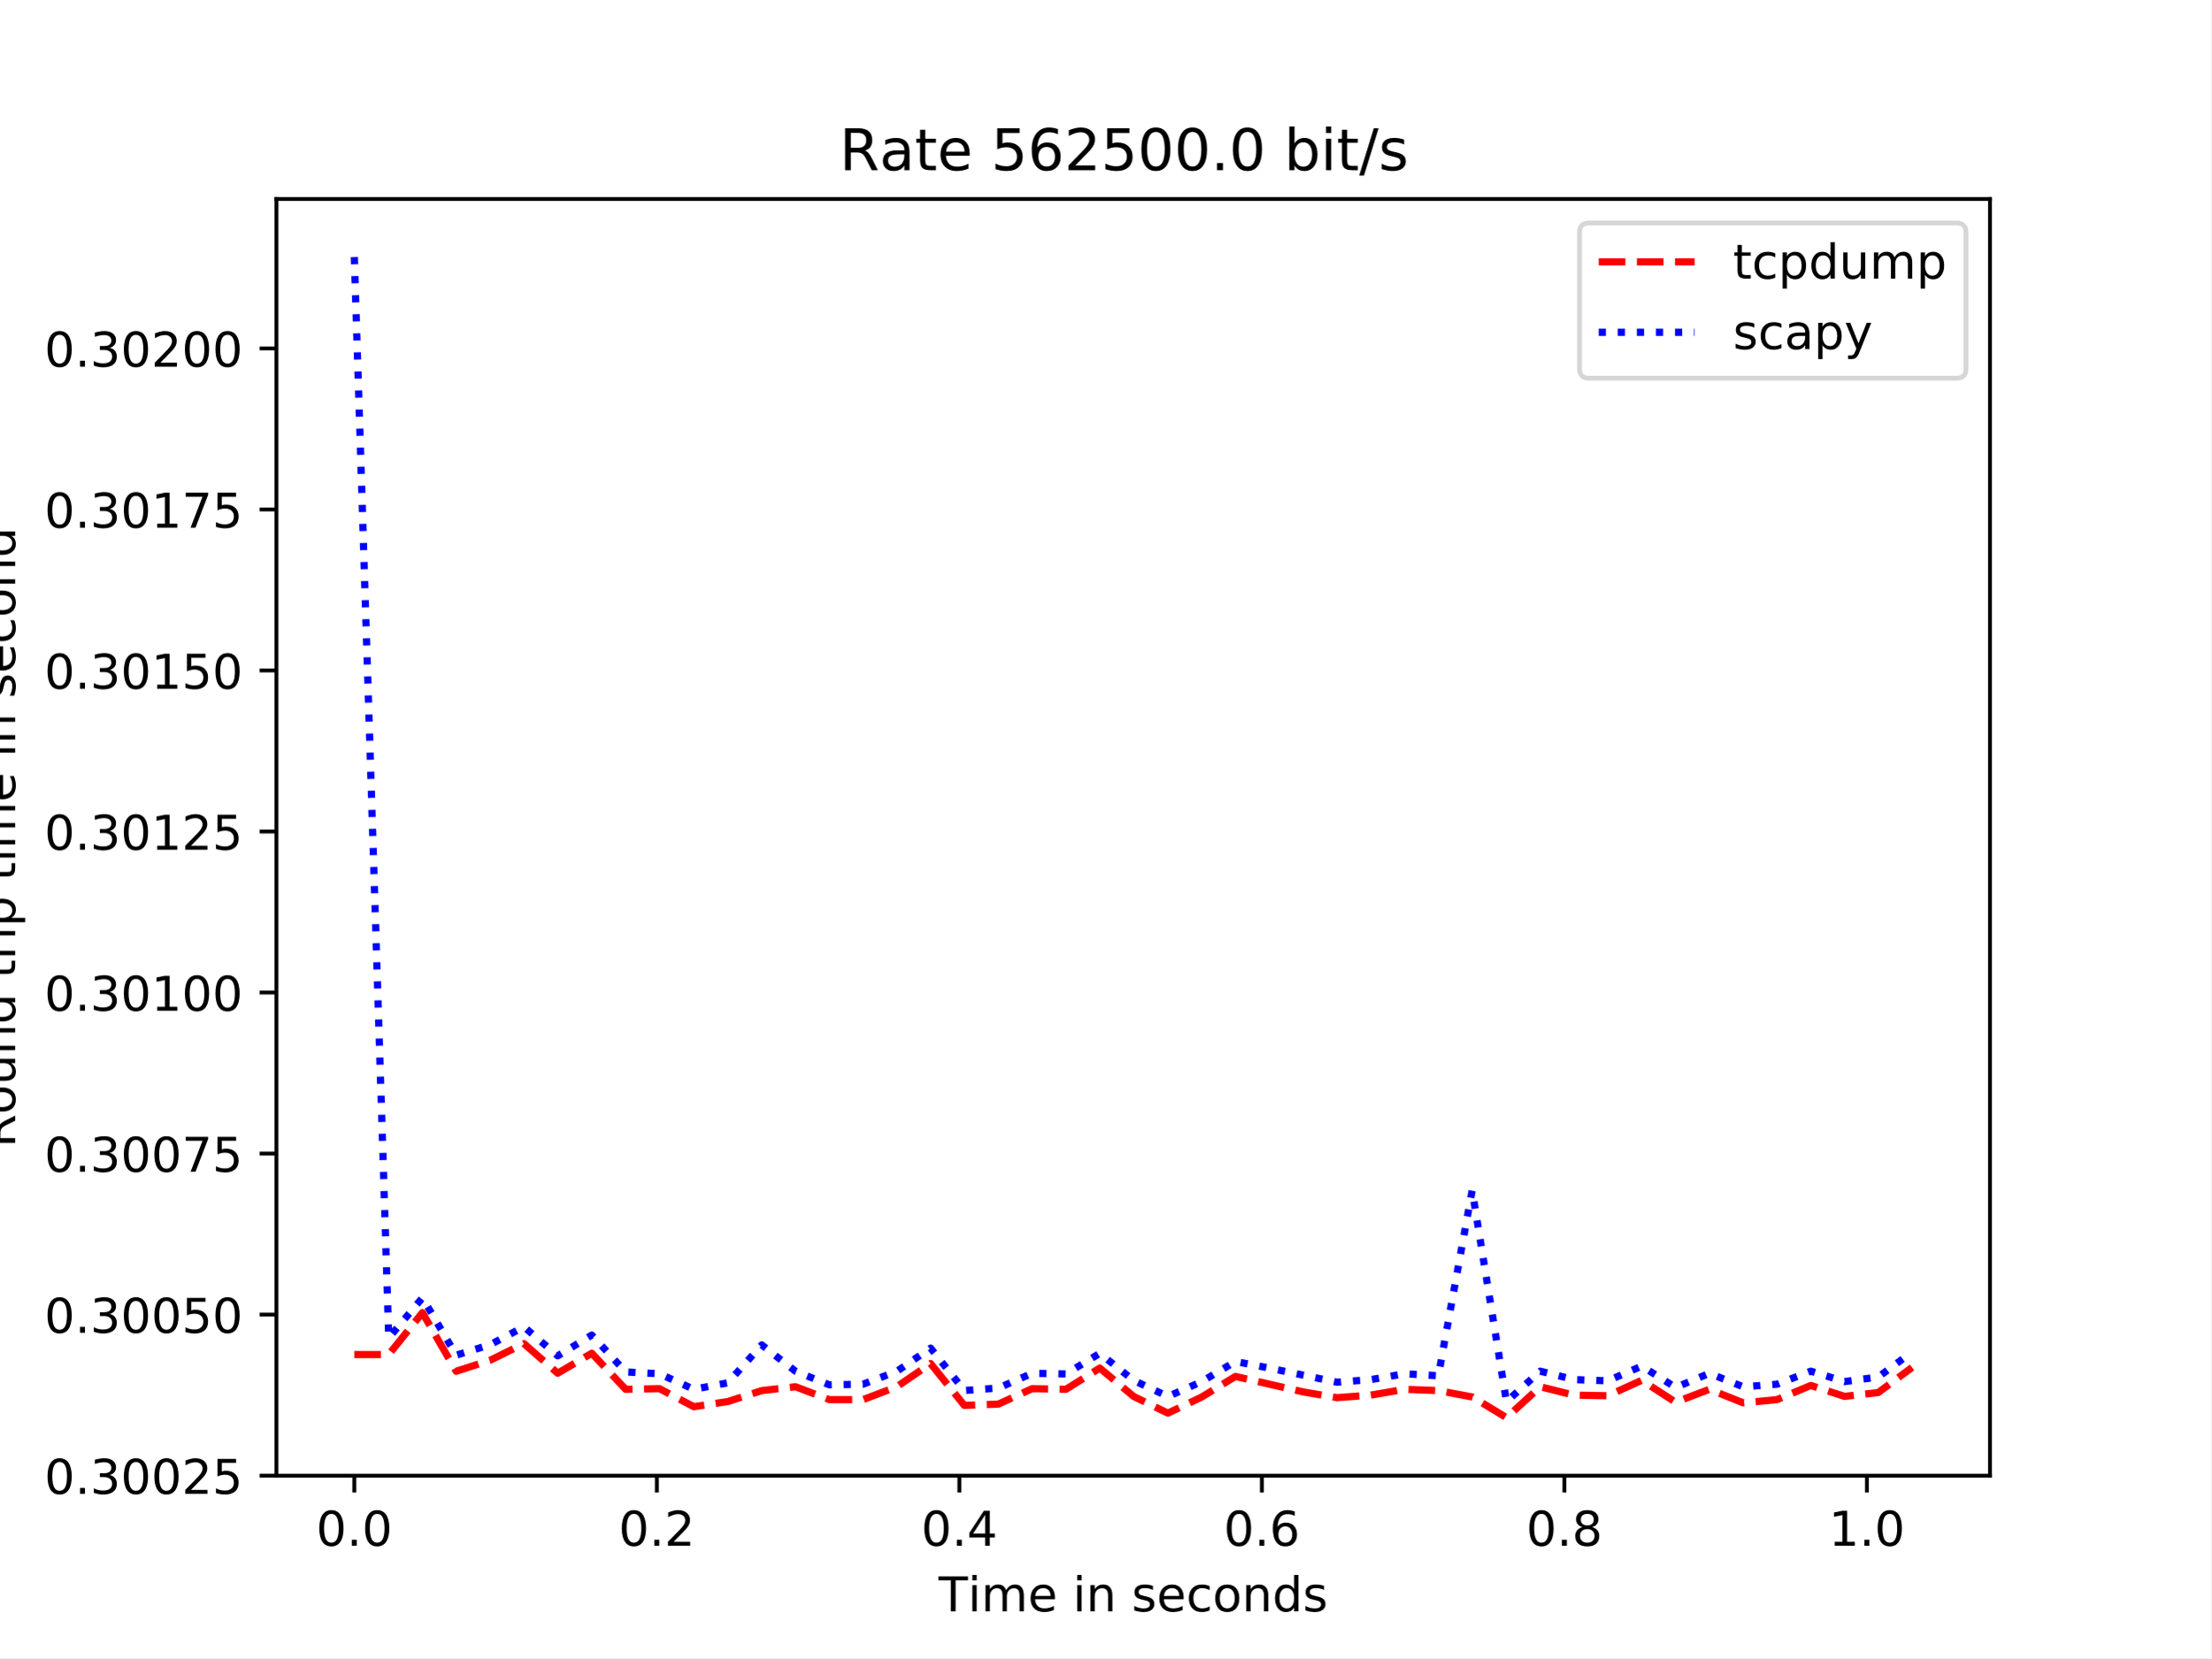
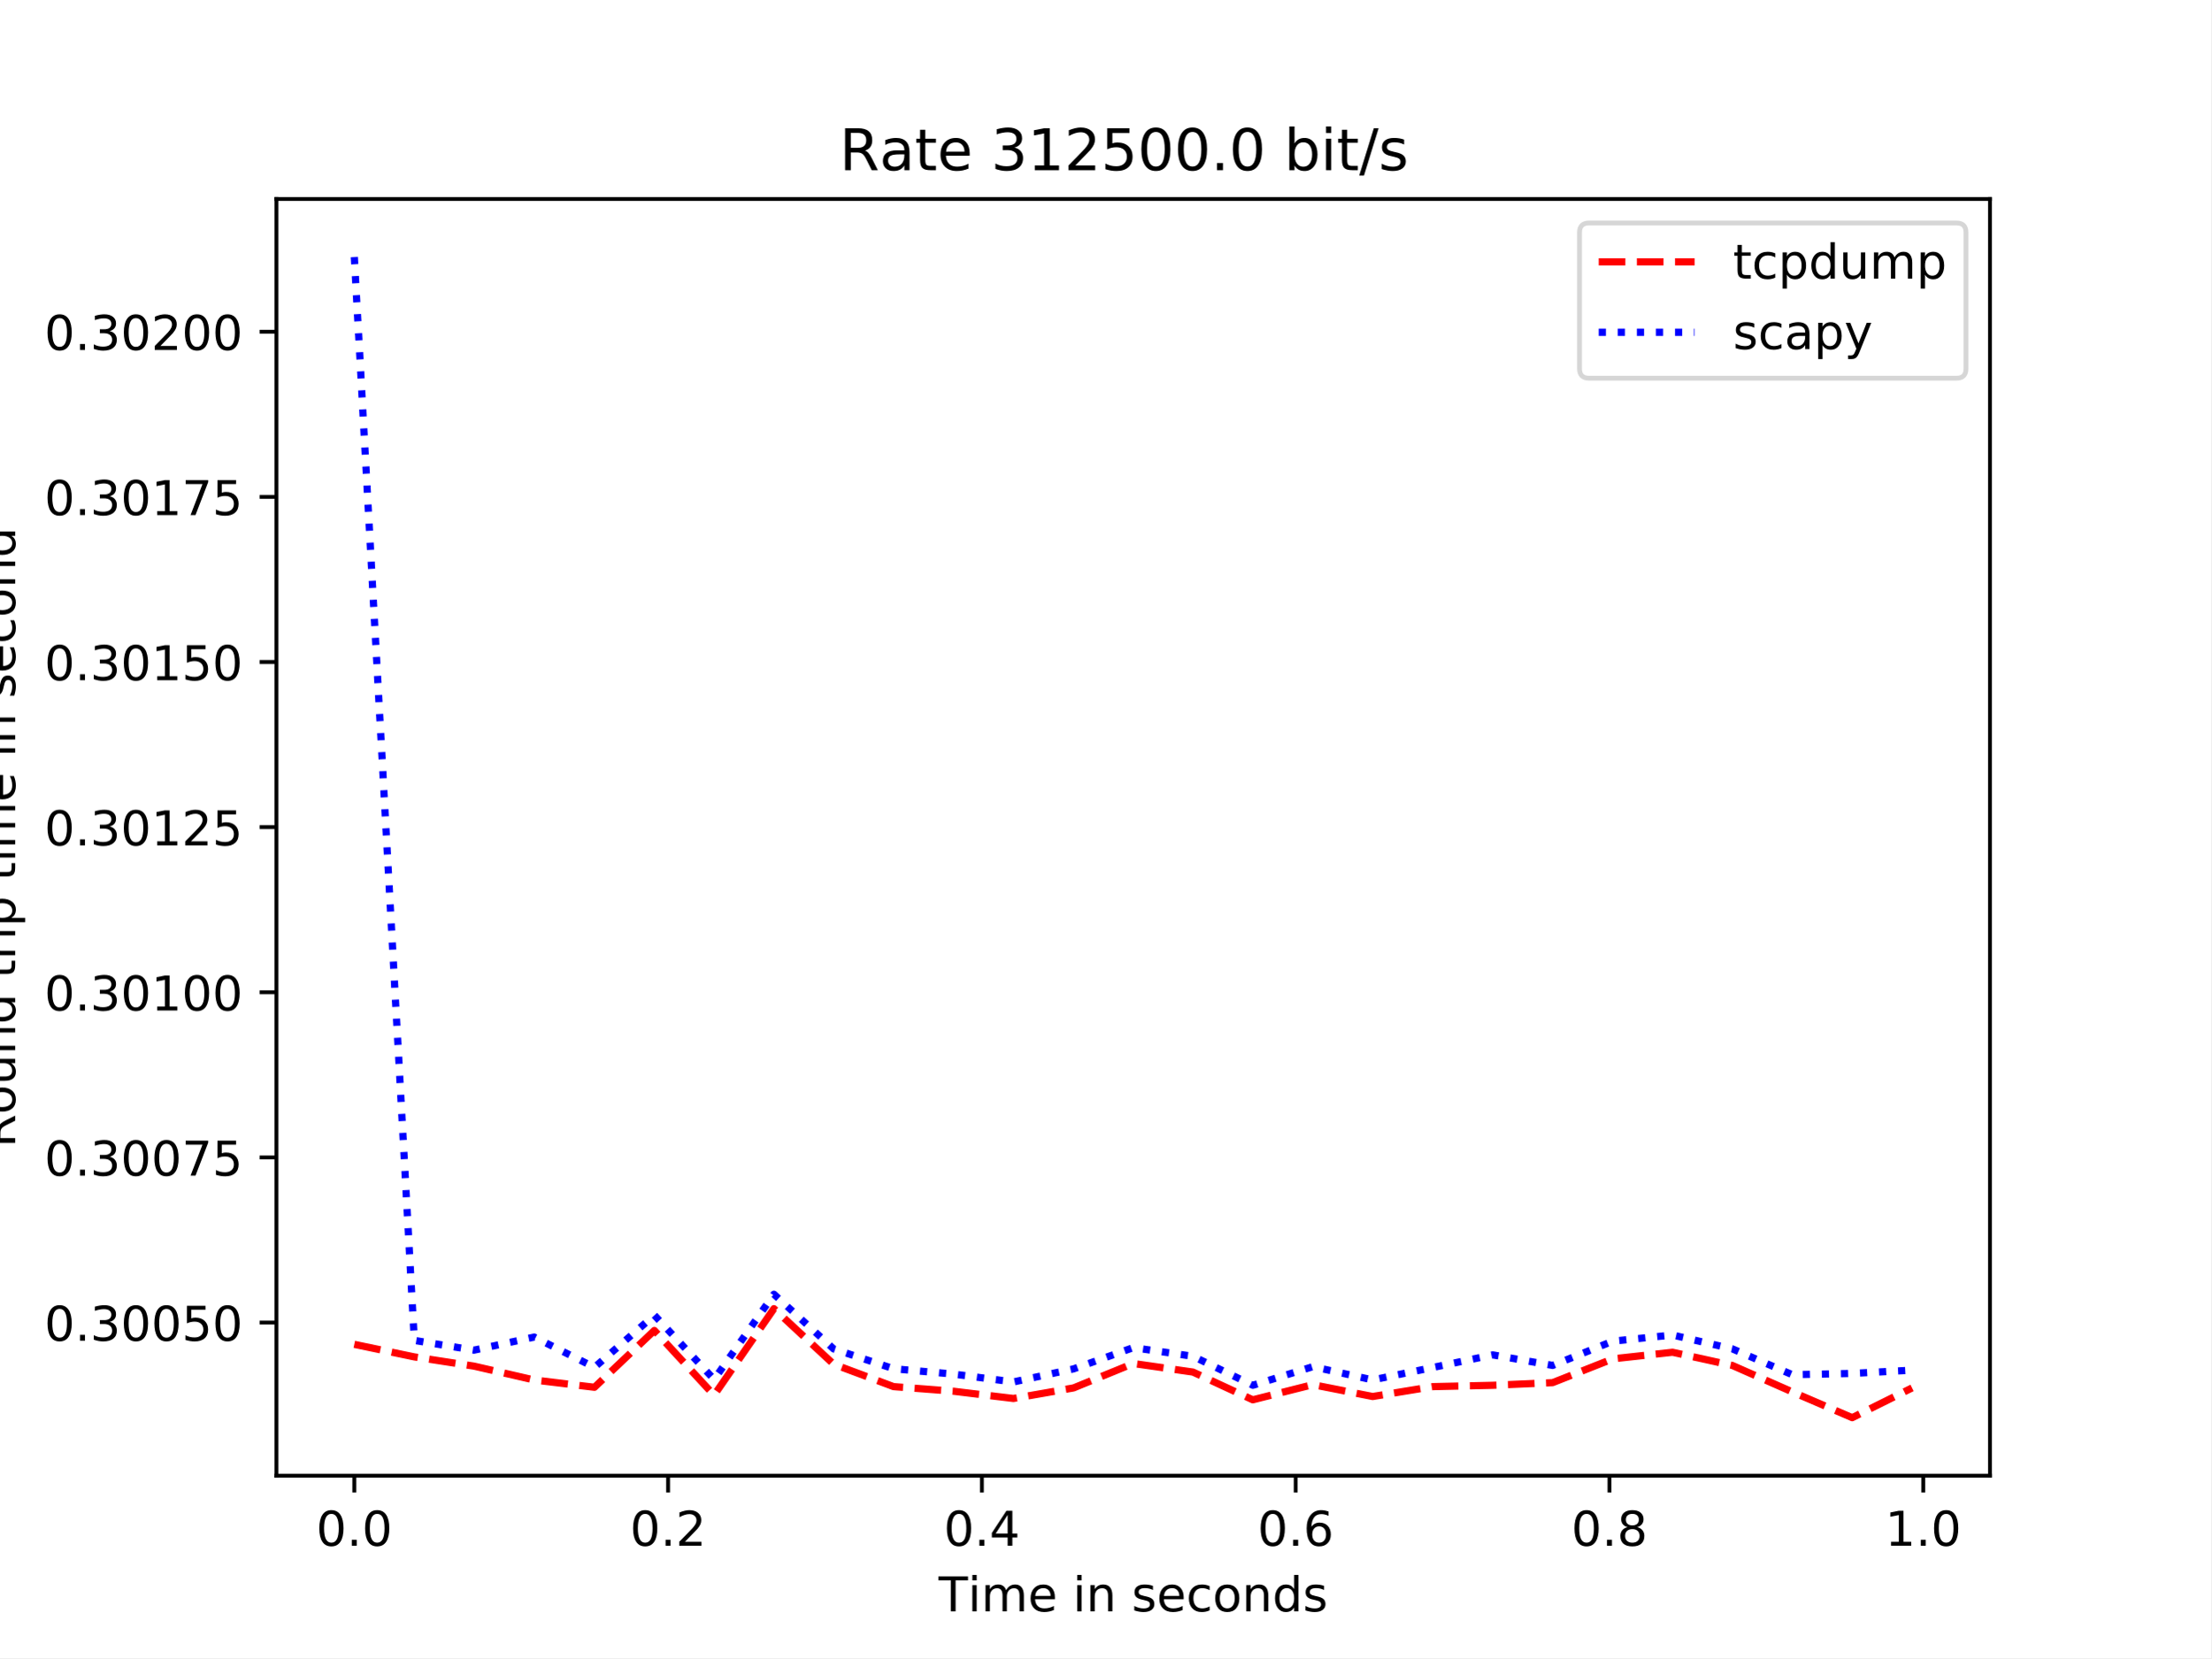
<svg xmlns="http://www.w3.org/2000/svg" xmlns:xlink="http://www.w3.org/1999/xlink" height="345.6pt" version="1.1" viewBox="0 0 460.8 345.6" width="460.8pt">
  <defs>
    <style type="text/css">
*{stroke-linecap:butt;stroke-linejoin:round;}
  </style>
  </defs>
  <g id="figure_1">
    <g id="patch_1">
      <path d="M 0 345.6  L 460.8 345.6  L 460.8 0  L 0 0  z " style="fill:#ffffff;" />
    </g>
    <g id="axes_1">
      <g id="patch_2">
        <path d="M 57.6 307.584  L 414.72 307.584  L 414.72 41.472  L 57.6 41.472  z " style="fill:#ffffff;" />
      </g>
      <g id="matplotlib.axis_1">
        <g id="xtick_1">
          <g id="line2d_1">
            <defs>
-               <path d="M 0 0  L 0 3.5  " id="mef5d3a1a6f" style="stroke:#000000;stroke-width:0.8;" />
-             </defs>
-             <g>
-               <use style="stroke:#000000;stroke-width:0.8;" x="73.833" xlink:href="#mef5d3a1a6f" y="307.584" />
+               <path d="M 0 0  L 0 3.5  " id="m36757183eb" style="stroke:#000000;stroke-width:0.8;" />
+             </defs>
+             <g>
+               <use style="stroke:#000000;stroke-width:0.8;" x="73.833" xlink:href="#m36757183eb" y="307.584" />
            </g>
          </g>
          <g id="text_1">
            <defs>
              <path d="M 31.781 66.406  Q 24.172 66.406 20.328 58.906  Q 16.5 51.422 16.5 36.375  Q 16.5 21.391 20.328 13.891  Q 24.172 6.391 31.781 6.391  Q 39.453 6.391 43.281 13.891  Q 47.125 21.391 47.125 36.375  Q 47.125 51.422 43.281 58.906  Q 39.453 66.406 31.781 66.406  z M 31.781 74.219  Q 44.047 74.219 50.516 64.516  Q 56.984 54.828 56.984 36.375  Q 56.984 17.969 50.516 8.266  Q 44.047 -1.422 31.781 -1.422  Q 19.531 -1.422 13.062 8.266  Q 6.594 17.969 6.594 36.375  Q 6.594 54.828 13.062 64.516  Q 19.531 74.219 31.781 74.219  z " id="DejaVuSans-30" />
              <path d="M 10.688 12.406  L 21 12.406  L 21 0  L 10.688 0  z " id="DejaVuSans-2e" />
            </defs>
            <g transform="translate(65.88116 322.1824)scale(0.1 -0.1)">
              <use xlink:href="#DejaVuSans-30" />
              <use x="63.623" xlink:href="#DejaVuSans-2e" />
              <use x="95.41" xlink:href="#DejaVuSans-30" />
            </g>
          </g>
        </g>
        <g id="xtick_2">
          <g id="line2d_2">
            <g>
-               <use style="stroke:#000000;stroke-width:0.8;" x="136.881" xlink:href="#mef5d3a1a6f" y="307.584" />
+               <use style="stroke:#000000;stroke-width:0.8;" x="139.23" xlink:href="#m36757183eb" y="307.584" />
            </g>
          </g>
          <g id="text_2">
            <defs>
              <path d="M 19.188 8.297  L 53.609 8.297  L 53.609 0  L 7.328 0  L 7.328 8.297  Q 12.938 14.109 22.625 23.891  Q 32.328 33.688 34.812 36.531  Q 39.547 41.844 41.422 45.531  Q 43.312 49.219 43.312 52.781  Q 43.312 58.594 39.234 62.25  Q 35.156 65.922 28.609 65.922  Q 23.969 65.922 18.812 64.312  Q 13.672 62.703 7.812 59.422  L 7.812 69.391  Q 13.766 71.781 18.938 73  Q 24.125 74.219 28.422 74.219  Q 39.75 74.219 46.484 68.547  Q 53.219 62.891 53.219 53.422  Q 53.219 48.922 51.531 44.891  Q 49.859 40.875 45.406 35.406  Q 44.188 33.984 37.641 27.219  Q 31.109 20.453 19.188 8.297  z " id="DejaVuSans-32" />
            </defs>
-             <g transform="translate(128.9293 322.1824)scale(0.1 -0.1)">
+             <g transform="translate(131.2783 322.1824)scale(0.1 -0.1)">
              <use xlink:href="#DejaVuSans-30" />
              <use x="63.623" xlink:href="#DejaVuSans-2e" />
              <use x="95.41" xlink:href="#DejaVuSans-32" />
            </g>
          </g>
        </g>
        <g id="xtick_3">
          <g id="line2d_3">
            <g>
-               <use style="stroke:#000000;stroke-width:0.8;" x="199.929" xlink:href="#mef5d3a1a6f" y="307.584" />
+               <use style="stroke:#000000;stroke-width:0.8;" x="204.627" xlink:href="#m36757183eb" y="307.584" />
            </g>
          </g>
          <g id="text_3">
            <defs>
              <path d="M 37.797 64.312  L 12.891 25.391  L 37.797 25.391  z M 35.203 72.906  L 47.609 72.906  L 47.609 25.391  L 58.016 25.391  L 58.016 17.188  L 47.609 17.188  L 47.609 0  L 37.797 0  L 37.797 17.188  L 4.891 17.188  L 4.891 26.703  z " id="DejaVuSans-34" />
            </defs>
-             <g transform="translate(191.9775 322.1824)scale(0.1 -0.1)">
+             <g transform="translate(196.6754 322.1824)scale(0.1 -0.1)">
              <use xlink:href="#DejaVuSans-30" />
              <use x="63.623" xlink:href="#DejaVuSans-2e" />
              <use x="95.41" xlink:href="#DejaVuSans-34" />
            </g>
          </g>
        </g>
        <g id="xtick_4">
          <g id="line2d_4">
            <g>
-               <use style="stroke:#000000;stroke-width:0.8;" x="262.977" xlink:href="#mef5d3a1a6f" y="307.584" />
+               <use style="stroke:#000000;stroke-width:0.8;" x="270.024" xlink:href="#m36757183eb" y="307.584" />
            </g>
          </g>
          <g id="text_4">
            <defs>
              <path d="M 33.016 40.375  Q 26.375 40.375 22.484 35.828  Q 18.609 31.297 18.609 23.391  Q 18.609 15.531 22.484 10.953  Q 26.375 6.391 33.016 6.391  Q 39.656 6.391 43.531 10.953  Q 47.406 15.531 47.406 23.391  Q 47.406 31.297 43.531 35.828  Q 39.656 40.375 33.016 40.375  z M 52.594 71.297  L 52.594 62.312  Q 48.875 64.062 45.094 64.984  Q 41.312 65.922 37.594 65.922  Q 27.828 65.922 22.672 59.328  Q 17.531 52.734 16.797 39.406  Q 19.672 43.656 24.016 45.922  Q 28.375 48.188 33.594 48.188  Q 44.578 48.188 50.953 41.516  Q 57.328 34.859 57.328 23.391  Q 57.328 12.156 50.688 5.359  Q 44.047 -1.422 33.016 -1.422  Q 20.359 -1.422 13.672 8.266  Q 6.984 17.969 6.984 36.375  Q 6.984 53.656 15.188 63.938  Q 23.391 74.219 37.203 74.219  Q 40.922 74.219 44.703 73.484  Q 48.484 72.75 52.594 71.297  z " id="DejaVuSans-36" />
            </defs>
-             <g transform="translate(255.0257 322.1824)scale(0.1 -0.1)">
+             <g transform="translate(262.0725 322.1824)scale(0.1 -0.1)">
              <use xlink:href="#DejaVuSans-30" />
              <use x="63.623" xlink:href="#DejaVuSans-2e" />
              <use x="95.41" xlink:href="#DejaVuSans-36" />
            </g>
          </g>
        </g>
        <g id="xtick_5">
          <g id="line2d_5">
            <g>
-               <use style="stroke:#000000;stroke-width:0.8;" x="326.025" xlink:href="#mef5d3a1a6f" y="307.584" />
+               <use style="stroke:#000000;stroke-width:0.8;" x="335.421" xlink:href="#m36757183eb" y="307.584" />
            </g>
          </g>
          <g id="text_5">
            <defs>
              <path d="M 31.781 34.625  Q 24.75 34.625 20.719 30.859  Q 16.703 27.094 16.703 20.516  Q 16.703 13.922 20.719 10.156  Q 24.75 6.391 31.781 6.391  Q 38.812 6.391 42.859 10.172  Q 46.922 13.969 46.922 20.516  Q 46.922 27.094 42.891 30.859  Q 38.875 34.625 31.781 34.625  z M 21.922 38.812  Q 15.578 40.375 12.031 44.719  Q 8.5 49.078 8.5 55.328  Q 8.5 64.062 14.719 69.141  Q 20.953 74.219 31.781 74.219  Q 42.672 74.219 48.875 69.141  Q 55.078 64.062 55.078 55.328  Q 55.078 49.078 51.531 44.719  Q 48 40.375 41.703 38.812  Q 48.828 37.156 52.797 32.312  Q 56.781 27.484 56.781 20.516  Q 56.781 9.906 50.312 4.234  Q 43.844 -1.422 31.781 -1.422  Q 19.734 -1.422 13.25 4.234  Q 6.781 9.906 6.781 20.516  Q 6.781 27.484 10.781 32.312  Q 14.797 37.156 21.922 38.812  z M 18.312 54.391  Q 18.312 48.734 21.844 45.562  Q 25.391 42.391 31.781 42.391  Q 38.141 42.391 41.719 45.562  Q 45.312 48.734 45.312 54.391  Q 45.312 60.062 41.719 63.234  Q 38.141 66.406 31.781 66.406  Q 25.391 66.406 21.844 63.234  Q 18.312 60.062 18.312 54.391  z " id="DejaVuSans-38" />
            </defs>
-             <g transform="translate(318.0738 322.1824)scale(0.1 -0.1)">
+             <g transform="translate(327.4697 322.1824)scale(0.1 -0.1)">
              <use xlink:href="#DejaVuSans-30" />
              <use x="63.623" xlink:href="#DejaVuSans-2e" />
              <use x="95.41" xlink:href="#DejaVuSans-38" />
            </g>
          </g>
        </g>
        <g id="xtick_6">
          <g id="line2d_6">
            <g>
-               <use style="stroke:#000000;stroke-width:0.8;" x="389.074" xlink:href="#mef5d3a1a6f" y="307.584" />
+               <use style="stroke:#000000;stroke-width:0.8;" x="400.818" xlink:href="#m36757183eb" y="307.584" />
            </g>
          </g>
          <g id="text_6">
            <defs>
              <path d="M 12.406 8.297  L 28.516 8.297  L 28.516 63.922  L 10.984 60.406  L 10.984 69.391  L 28.422 72.906  L 38.281 72.906  L 38.281 8.297  L 54.391 8.297  L 54.391 0  L 12.406 0  z " id="DejaVuSans-31" />
            </defs>
-             <g transform="translate(381.122 322.1824)scale(0.1 -0.1)">
+             <g transform="translate(392.8668 322.1824)scale(0.1 -0.1)">
              <use xlink:href="#DejaVuSans-31" />
              <use x="63.623" xlink:href="#DejaVuSans-2e" />
              <use x="95.41" xlink:href="#DejaVuSans-30" />
            </g>
          </g>
        </g>
        <g id="text_7">
          <defs>
            <path d="M -0.297 72.906  L 61.375 72.906  L 61.375 64.594  L 35.5 64.594  L 35.5 0  L 25.594 0  L 25.594 64.594  L -0.297 64.594  z " id="DejaVuSans-54" />
            <path d="M 9.422 54.688  L 18.406 54.688  L 18.406 0  L 9.422 0  z M 9.422 75.984  L 18.406 75.984  L 18.406 64.594  L 9.422 64.594  z " id="DejaVuSans-69" />
            <path d="M 52 44.188  Q 55.375 50.25 60.062 53.125  Q 64.75 56 71.094 56  Q 79.641 56 84.281 50.016  Q 88.922 44.047 88.922 33.016  L 88.922 0  L 79.891 0  L 79.891 32.719  Q 79.891 40.578 77.094 44.375  Q 74.312 48.188 68.609 48.188  Q 61.625 48.188 57.562 43.547  Q 53.516 38.922 53.516 30.906  L 53.516 0  L 44.484 0  L 44.484 32.719  Q 44.484 40.625 41.703 44.406  Q 38.922 48.188 33.109 48.188  Q 26.219 48.188 22.156 43.531  Q 18.109 38.875 18.109 30.906  L 18.109 0  L 9.078 0  L 9.078 54.688  L 18.109 54.688  L 18.109 46.188  Q 21.188 51.219 25.484 53.609  Q 29.781 56 35.688 56  Q 41.656 56 45.828 52.969  Q 50 49.953 52 44.188  z " id="DejaVuSans-6d" />
            <path d="M 56.203 29.594  L 56.203 25.203  L 14.891 25.203  Q 15.484 15.922 20.484 11.062  Q 25.484 6.203 34.422 6.203  Q 39.594 6.203 44.453 7.469  Q 49.312 8.734 54.109 11.281  L 54.109 2.781  Q 49.266 0.734 44.188 -0.344  Q 39.109 -1.422 33.891 -1.422  Q 20.797 -1.422 13.156 6.188  Q 5.516 13.812 5.516 26.812  Q 5.516 40.234 12.766 48.109  Q 20.016 56 32.328 56  Q 43.359 56 49.781 48.891  Q 56.203 41.797 56.203 29.594  z M 47.219 32.234  Q 47.125 39.594 43.094 43.984  Q 39.062 48.391 32.422 48.391  Q 24.906 48.391 20.391 44.141  Q 15.875 39.891 15.188 32.172  z " id="DejaVuSans-65" />
            <path id="DejaVuSans-20" />
            <path d="M 54.891 33.016  L 54.891 0  L 45.906 0  L 45.906 32.719  Q 45.906 40.484 42.875 44.328  Q 39.844 48.188 33.797 48.188  Q 26.516 48.188 22.312 43.547  Q 18.109 38.922 18.109 30.906  L 18.109 0  L 9.078 0  L 9.078 54.688  L 18.109 54.688  L 18.109 46.188  Q 21.344 51.125 25.703 53.562  Q 30.078 56 35.797 56  Q 45.219 56 50.047 50.172  Q 54.891 44.344 54.891 33.016  z " id="DejaVuSans-6e" />
            <path d="M 44.281 53.078  L 44.281 44.578  Q 40.484 46.531 36.375 47.5  Q 32.281 48.484 27.875 48.484  Q 21.188 48.484 17.844 46.438  Q 14.5 44.391 14.5 40.281  Q 14.5 37.156 16.891 35.375  Q 19.281 33.594 26.516 31.984  L 29.594 31.297  Q 39.156 29.25 43.188 25.516  Q 47.219 21.781 47.219 15.094  Q 47.219 7.469 41.188 3.016  Q 35.156 -1.422 24.609 -1.422  Q 20.219 -1.422 15.453 -0.562  Q 10.688 0.297 5.422 2  L 5.422 11.281  Q 10.406 8.688 15.234 7.391  Q 20.062 6.109 24.812 6.109  Q 31.156 6.109 34.562 8.281  Q 37.984 10.453 37.984 14.406  Q 37.984 18.062 35.516 20.016  Q 33.062 21.969 24.703 23.781  L 21.578 24.516  Q 13.234 26.266 9.516 29.906  Q 5.812 33.547 5.812 39.891  Q 5.812 47.609 11.281 51.797  Q 16.75 56 26.812 56  Q 31.781 56 36.172 55.266  Q 40.578 54.547 44.281 53.078  z " id="DejaVuSans-73" />
            <path d="M 48.781 52.594  L 48.781 44.188  Q 44.969 46.297 41.141 47.344  Q 37.312 48.391 33.406 48.391  Q 24.656 48.391 19.812 42.844  Q 14.984 37.312 14.984 27.297  Q 14.984 17.281 19.812 11.734  Q 24.656 6.203 33.406 6.203  Q 37.312 6.203 41.141 7.25  Q 44.969 8.297 48.781 10.406  L 48.781 2.094  Q 45.016 0.344 40.984 -0.531  Q 36.969 -1.422 32.422 -1.422  Q 20.062 -1.422 12.781 6.344  Q 5.516 14.109 5.516 27.297  Q 5.516 40.672 12.859 48.328  Q 20.219 56 33.016 56  Q 37.156 56 41.109 55.141  Q 45.062 54.297 48.781 52.594  z " id="DejaVuSans-63" />
            <path d="M 30.609 48.391  Q 23.391 48.391 19.188 42.75  Q 14.984 37.109 14.984 27.297  Q 14.984 17.484 19.156 11.844  Q 23.344 6.203 30.609 6.203  Q 37.797 6.203 41.984 11.859  Q 46.188 17.531 46.188 27.297  Q 46.188 37.016 41.984 42.703  Q 37.797 48.391 30.609 48.391  z M 30.609 56  Q 42.328 56 49.016 48.375  Q 55.719 40.766 55.719 27.297  Q 55.719 13.875 49.016 6.219  Q 42.328 -1.422 30.609 -1.422  Q 18.844 -1.422 12.172 6.219  Q 5.516 13.875 5.516 27.297  Q 5.516 40.766 12.172 48.375  Q 18.844 56 30.609 56  z " id="DejaVuSans-6f" />
            <path d="M 45.406 46.391  L 45.406 75.984  L 54.391 75.984  L 54.391 0  L 45.406 0  L 45.406 8.203  Q 42.578 3.328 38.25 0.953  Q 33.938 -1.422 27.875 -1.422  Q 17.969 -1.422 11.734 6.484  Q 5.516 14.406 5.516 27.297  Q 5.516 40.188 11.734 48.094  Q 17.969 56 27.875 56  Q 33.938 56 38.25 53.625  Q 42.578 51.266 45.406 46.391  z M 14.797 27.297  Q 14.797 17.391 18.875 11.75  Q 22.953 6.109 30.078 6.109  Q 37.203 6.109 41.297 11.75  Q 45.406 17.391 45.406 27.297  Q 45.406 37.203 41.297 42.844  Q 37.203 48.484 30.078 48.484  Q 22.953 48.484 18.875 42.844  Q 14.797 37.203 14.797 27.297  z " id="DejaVuSans-64" />
          </defs>
          <g transform="translate(195.5991 335.8606)scale(0.1 -0.1)">
            <use xlink:href="#DejaVuSans-54" />
            <use x="61.037" xlink:href="#DejaVuSans-69" />
            <use x="88.82" xlink:href="#DejaVuSans-6d" />
            <use x="186.232" xlink:href="#DejaVuSans-65" />
            <use x="247.756" xlink:href="#DejaVuSans-20" />
            <use x="279.543" xlink:href="#DejaVuSans-69" />
            <use x="307.326" xlink:href="#DejaVuSans-6e" />
            <use x="370.705" xlink:href="#DejaVuSans-20" />
            <use x="402.492" xlink:href="#DejaVuSans-73" />
            <use x="454.592" xlink:href="#DejaVuSans-65" />
            <use x="516.115" xlink:href="#DejaVuSans-63" />
            <use x="571.096" xlink:href="#DejaVuSans-6f" />
            <use x="632.277" xlink:href="#DejaVuSans-6e" />
            <use x="695.656" xlink:href="#DejaVuSans-64" />
            <use x="759.133" xlink:href="#DejaVuSans-73" />
          </g>
        </g>
      </g>
      <g id="matplotlib.axis_2">
        <g id="ytick_1">
          <g id="line2d_7">
            <defs>
-               <path d="M 0 0  L -3.5 0  " id="m6126c3d002" style="stroke:#000000;stroke-width:0.8;" />
-             </defs>
-             <g>
-               <use style="stroke:#000000;stroke-width:0.8;" x="57.6" xlink:href="#m6126c3d002" y="307.571" />
+               <path d="M 0 0  L -3.5 0  " id="mcb9cca3198" style="stroke:#000000;stroke-width:0.8;" />
+             </defs>
+             <g>
+               <use style="stroke:#000000;stroke-width:0.8;" x="57.6" xlink:href="#mcb9cca3198" y="275.661" />
            </g>
          </g>
          <g id="text_8">
            <defs>
              <path d="M 40.578 39.312  Q 47.656 37.797 51.625 33  Q 55.609 28.219 55.609 21.188  Q 55.609 10.406 48.188 4.484  Q 40.766 -1.422 27.094 -1.422  Q 22.516 -1.422 17.656 -0.516  Q 12.797 0.391 7.625 2.203  L 7.625 11.719  Q 11.719 9.328 16.594 8.109  Q 21.484 6.891 26.812 6.891  Q 36.078 6.891 40.938 10.547  Q 45.797 14.203 45.797 21.188  Q 45.797 27.641 41.281 31.266  Q 36.766 34.906 28.719 34.906  L 20.219 34.906  L 20.219 43.016  L 29.109 43.016  Q 36.375 43.016 40.234 45.922  Q 44.094 48.828 44.094 54.297  Q 44.094 59.906 40.109 62.906  Q 36.141 65.922 28.719 65.922  Q 24.656 65.922 20.016 65.031  Q 15.375 64.156 9.812 62.312  L 9.812 71.094  Q 15.438 72.656 20.344 73.438  Q 25.25 74.219 29.594 74.219  Q 40.828 74.219 47.359 69.109  Q 53.906 64.016 53.906 55.328  Q 53.906 49.266 50.438 45.094  Q 46.969 40.922 40.578 39.312  z " id="DejaVuSans-33" />
              <path d="M 10.797 72.906  L 49.516 72.906  L 49.516 64.594  L 19.828 64.594  L 19.828 46.734  Q 21.969 47.469 24.109 47.828  Q 26.266 48.188 28.422 48.188  Q 40.625 48.188 47.75 41.5  Q 54.891 34.812 54.891 23.391  Q 54.891 11.625 47.562 5.094  Q 40.234 -1.422 26.906 -1.422  Q 22.312 -1.422 17.547 -0.641  Q 12.797 0.141 7.719 1.703  L 7.719 11.625  Q 12.109 9.234 16.797 8.062  Q 21.484 6.891 26.703 6.891  Q 35.156 6.891 40.078 11.328  Q 45.016 15.766 45.016 23.391  Q 45.016 31 40.078 35.438  Q 35.156 39.891 26.703 39.891  Q 22.75 39.891 18.812 39.016  Q 14.891 38.141 10.797 36.281  z " id="DejaVuSans-35" />
            </defs>
-             <g transform="translate(9.246875 311.3704)scale(0.1 -0.1)">
-               <use xlink:href="#DejaVuSans-30" />
-               <use x="63.623" xlink:href="#DejaVuSans-2e" />
-               <use x="95.41" xlink:href="#DejaVuSans-33" />
-               <use x="159.033" xlink:href="#DejaVuSans-30" />
-               <use x="222.656" xlink:href="#DejaVuSans-30" />
-               <use x="286.279" xlink:href="#DejaVuSans-32" />
-               <use x="349.902" xlink:href="#DejaVuSans-35" />
-             </g>
-           </g>
-         </g>
-         <g id="ytick_2">
-           <g id="line2d_8">
-             <g>
-               <use style="stroke:#000000;stroke-width:0.8;" x="57.6" xlink:href="#m6126c3d002" y="274.007" />
-             </g>
-           </g>
-           <g id="text_9">
-             <g transform="translate(9.246875 277.806)scale(0.1 -0.1)">
+             <g transform="translate(9.246875 279.4606)scale(0.1 -0.1)">
              <use xlink:href="#DejaVuSans-30" />
              <use x="63.623" xlink:href="#DejaVuSans-2e" />
              <use x="95.41" xlink:href="#DejaVuSans-33" />
              <use x="159.033" xlink:href="#DejaVuSans-30" />
              <use x="222.656" xlink:href="#DejaVuSans-30" />
              <use x="286.279" xlink:href="#DejaVuSans-35" />
              <use x="349.902" xlink:href="#DejaVuSans-30" />
            </g>
          </g>
        </g>
-         <g id="ytick_3">
-           <g id="line2d_9">
-             <g>
-               <use style="stroke:#000000;stroke-width:0.8;" x="57.6" xlink:href="#m6126c3d002" y="240.442" />
-             </g>
-           </g>
-           <g id="text_10">
+         <g id="ytick_2">
+           <g id="line2d_8">
+             <g>
+               <use style="stroke:#000000;stroke-width:0.8;" x="57.6" xlink:href="#mcb9cca3198" y="241.24" />
+             </g>
+           </g>
+           <g id="text_9">
            <defs>
              <path d="M 8.203 72.906  L 55.078 72.906  L 55.078 68.703  L 28.609 0  L 18.312 0  L 43.219 64.594  L 8.203 64.594  z " id="DejaVuSans-37" />
            </defs>
-             <g transform="translate(9.246875 244.2415)scale(0.1 -0.1)">
+             <g transform="translate(9.246875 245.0394)scale(0.1 -0.1)">
              <use xlink:href="#DejaVuSans-30" />
              <use x="63.623" xlink:href="#DejaVuSans-2e" />
              <use x="95.41" xlink:href="#DejaVuSans-33" />
              <use x="159.033" xlink:href="#DejaVuSans-30" />
              <use x="222.656" xlink:href="#DejaVuSans-30" />
              <use x="286.279" xlink:href="#DejaVuSans-37" />
              <use x="349.902" xlink:href="#DejaVuSans-35" />
            </g>
          </g>
        </g>
-         <g id="ytick_4">
-           <g id="line2d_10">
-             <g>
-               <use style="stroke:#000000;stroke-width:0.8;" x="57.6" xlink:href="#m6126c3d002" y="206.878" />
-             </g>
-           </g>
-           <g id="text_11">
-             <g transform="translate(9.246875 210.677)scale(0.1 -0.1)">
+         <g id="ytick_3">
+           <g id="line2d_9">
+             <g>
+               <use style="stroke:#000000;stroke-width:0.8;" x="57.6" xlink:href="#mcb9cca3198" y="206.819" />
+             </g>
+           </g>
+           <g id="text_10">
+             <g transform="translate(9.246875 210.6182)scale(0.1 -0.1)">
              <use xlink:href="#DejaVuSans-30" />
              <use x="63.623" xlink:href="#DejaVuSans-2e" />
              <use x="95.41" xlink:href="#DejaVuSans-33" />
              <use x="159.033" xlink:href="#DejaVuSans-30" />
              <use x="222.656" xlink:href="#DejaVuSans-31" />
              <use x="286.279" xlink:href="#DejaVuSans-30" />
              <use x="349.902" xlink:href="#DejaVuSans-30" />
            </g>
          </g>
        </g>
-         <g id="ytick_5">
-           <g id="line2d_11">
-             <g>
-               <use style="stroke:#000000;stroke-width:0.8;" x="57.6" xlink:href="#m6126c3d002" y="173.313" />
-             </g>
-           </g>
-           <g id="text_12">
-             <g transform="translate(9.246875 177.1125)scale(0.1 -0.1)">
+         <g id="ytick_4">
+           <g id="line2d_10">
+             <g>
+               <use style="stroke:#000000;stroke-width:0.8;" x="57.6" xlink:href="#mcb9cca3198" y="172.398" />
+             </g>
+           </g>
+           <g id="text_11">
+             <g transform="translate(9.246875 176.197)scale(0.1 -0.1)">
              <use xlink:href="#DejaVuSans-30" />
              <use x="63.623" xlink:href="#DejaVuSans-2e" />
              <use x="95.41" xlink:href="#DejaVuSans-33" />
              <use x="159.033" xlink:href="#DejaVuSans-30" />
              <use x="222.656" xlink:href="#DejaVuSans-31" />
              <use x="286.279" xlink:href="#DejaVuSans-32" />
              <use x="349.902" xlink:href="#DejaVuSans-35" />
            </g>
          </g>
        </g>
-         <g id="ytick_6">
-           <g id="line2d_12">
-             <g>
-               <use style="stroke:#000000;stroke-width:0.8;" x="57.6" xlink:href="#m6126c3d002" y="139.749" />
-             </g>
-           </g>
-           <g id="text_13">
-             <g transform="translate(9.246875 143.548)scale(0.1 -0.1)">
+         <g id="ytick_5">
+           <g id="line2d_11">
+             <g>
+               <use style="stroke:#000000;stroke-width:0.8;" x="57.6" xlink:href="#mcb9cca3198" y="137.977" />
+             </g>
+           </g>
+           <g id="text_12">
+             <g transform="translate(9.246875 141.7758)scale(0.1 -0.1)">
              <use xlink:href="#DejaVuSans-30" />
              <use x="63.623" xlink:href="#DejaVuSans-2e" />
              <use x="95.41" xlink:href="#DejaVuSans-33" />
              <use x="159.033" xlink:href="#DejaVuSans-30" />
              <use x="222.656" xlink:href="#DejaVuSans-31" />
              <use x="286.279" xlink:href="#DejaVuSans-35" />
              <use x="349.902" xlink:href="#DejaVuSans-30" />
            </g>
          </g>
        </g>
-         <g id="ytick_7">
-           <g id="line2d_13">
-             <g>
-               <use style="stroke:#000000;stroke-width:0.8;" x="57.6" xlink:href="#m6126c3d002" y="106.184" />
-             </g>
-           </g>
-           <g id="text_14">
-             <g transform="translate(9.246875 109.9835)scale(0.1 -0.1)">
+         <g id="ytick_6">
+           <g id="line2d_12">
+             <g>
+               <use style="stroke:#000000;stroke-width:0.8;" x="57.6" xlink:href="#mcb9cca3198" y="103.555" />
+             </g>
+           </g>
+           <g id="text_13">
+             <g transform="translate(9.246875 107.3546)scale(0.1 -0.1)">
              <use xlink:href="#DejaVuSans-30" />
              <use x="63.623" xlink:href="#DejaVuSans-2e" />
              <use x="95.41" xlink:href="#DejaVuSans-33" />
              <use x="159.033" xlink:href="#DejaVuSans-30" />
              <use x="222.656" xlink:href="#DejaVuSans-31" />
              <use x="286.279" xlink:href="#DejaVuSans-37" />
              <use x="349.902" xlink:href="#DejaVuSans-35" />
            </g>
          </g>
        </g>
-         <g id="ytick_8">
-           <g id="line2d_14">
-             <g>
-               <use style="stroke:#000000;stroke-width:0.8;" x="57.6" xlink:href="#m6126c3d002" y="72.62" />
-             </g>
-           </g>
-           <g id="text_15">
-             <g transform="translate(9.246875 76.41907)scale(0.1 -0.1)">
+         <g id="ytick_7">
+           <g id="line2d_13">
+             <g>
+               <use style="stroke:#000000;stroke-width:0.8;" x="57.6" xlink:href="#mcb9cca3198" y="69.134" />
+             </g>
+           </g>
+           <g id="text_14">
+             <g transform="translate(9.246875 72.93334)scale(0.1 -0.1)">
              <use xlink:href="#DejaVuSans-30" />
              <use x="63.623" xlink:href="#DejaVuSans-2e" />
              <use x="95.41" xlink:href="#DejaVuSans-33" />
              <use x="159.033" xlink:href="#DejaVuSans-30" />
              <use x="222.656" xlink:href="#DejaVuSans-32" />
              <use x="286.279" xlink:href="#DejaVuSans-30" />
              <use x="349.902" xlink:href="#DejaVuSans-30" />
            </g>
          </g>
        </g>
-         <g id="text_16">
+         <g id="text_15">
          <defs>
            <path d="M 44.391 34.188  Q 47.562 33.109 50.562 29.594  Q 53.562 26.078 56.594 19.922  L 66.609 0  L 56 0  L 46.688 18.703  Q 43.062 26.031 39.672 28.422  Q 36.281 30.812 30.422 30.812  L 19.672 30.812  L 19.672 0  L 9.812 0  L 9.812 72.906  L 32.078 72.906  Q 44.578 72.906 50.734 67.672  Q 56.891 62.453 56.891 51.906  Q 56.891 45.016 53.688 40.469  Q 50.484 35.938 44.391 34.188  z M 19.672 64.797  L 19.672 38.922  L 32.078 38.922  Q 39.203 38.922 42.844 42.219  Q 46.484 45.516 46.484 51.906  Q 46.484 58.297 42.844 61.547  Q 39.203 64.797 32.078 64.797  z " id="DejaVuSans-52" />
            <path d="M 8.5 21.578  L 8.5 54.688  L 17.484 54.688  L 17.484 21.922  Q 17.484 14.156 20.5 10.266  Q 23.531 6.391 29.594 6.391  Q 36.859 6.391 41.078 11.031  Q 45.312 15.672 45.312 23.688  L 45.312 54.688  L 54.297 54.688  L 54.297 0  L 45.312 0  L 45.312 8.406  Q 42.047 3.422 37.719 1  Q 33.406 -1.422 27.688 -1.422  Q 18.266 -1.422 13.375 4.438  Q 8.5 10.297 8.5 21.578  z M 31.109 56  z " id="DejaVuSans-75" />
            <path d="M 18.312 70.219  L 18.312 54.688  L 36.812 54.688  L 36.812 47.703  L 18.312 47.703  L 18.312 18.016  Q 18.312 11.328 20.141 9.422  Q 21.969 7.516 27.594 7.516  L 36.812 7.516  L 36.812 0  L 27.594 0  Q 17.188 0 13.234 3.875  Q 9.281 7.766 9.281 18.016  L 9.281 47.703  L 2.688 47.703  L 2.688 54.688  L 9.281 54.688  L 9.281 70.219  z " id="DejaVuSans-74" />
            <path d="M 41.109 46.297  Q 39.594 47.172 37.812 47.578  Q 36.031 48 33.891 48  Q 26.266 48 22.188 43.047  Q 18.109 38.094 18.109 28.812  L 18.109 0  L 9.078 0  L 9.078 54.688  L 18.109 54.688  L 18.109 46.188  Q 20.953 51.172 25.484 53.578  Q 30.031 56 36.531 56  Q 37.453 56 38.578 55.875  Q 39.703 55.766 41.062 55.516  z " id="DejaVuSans-72" />
            <path d="M 18.109 8.203  L 18.109 -20.797  L 9.078 -20.797  L 9.078 54.688  L 18.109 54.688  L 18.109 46.391  Q 20.953 51.266 25.266 53.625  Q 29.594 56 35.594 56  Q 45.562 56 51.781 48.094  Q 58.016 40.188 58.016 27.297  Q 58.016 14.406 51.781 6.484  Q 45.562 -1.422 35.594 -1.422  Q 29.594 -1.422 25.266 0.953  Q 20.953 3.328 18.109 8.203  z M 48.688 27.297  Q 48.688 37.203 44.609 42.844  Q 40.531 48.484 33.406 48.484  Q 26.266 48.484 22.188 42.844  Q 18.109 37.203 18.109 27.297  Q 18.109 17.391 22.188 11.75  Q 26.266 6.109 33.406 6.109  Q 40.531 6.109 44.609 11.75  Q 48.688 17.391 48.688 27.297  z " id="DejaVuSans-70" />
          </defs>
          <g transform="translate(3.167187 239.1921)rotate(-90)scale(0.1 -0.1)">
            <use xlink:href="#DejaVuSans-52" />
            <use x="69.42" xlink:href="#DejaVuSans-6f" />
            <use x="130.602" xlink:href="#DejaVuSans-75" />
            <use x="193.98" xlink:href="#DejaVuSans-6e" />
            <use x="257.359" xlink:href="#DejaVuSans-64" />
            <use x="320.836" xlink:href="#DejaVuSans-20" />
            <use x="352.623" xlink:href="#DejaVuSans-74" />
            <use x="391.832" xlink:href="#DejaVuSans-72" />
            <use x="432.945" xlink:href="#DejaVuSans-69" />
            <use x="460.729" xlink:href="#DejaVuSans-70" />
            <use x="524.205" xlink:href="#DejaVuSans-20" />
            <use x="555.992" xlink:href="#DejaVuSans-74" />
            <use x="595.201" xlink:href="#DejaVuSans-69" />
            <use x="622.984" xlink:href="#DejaVuSans-6d" />
            <use x="720.396" xlink:href="#DejaVuSans-65" />
            <use x="781.92" xlink:href="#DejaVuSans-20" />
            <use x="813.707" xlink:href="#DejaVuSans-69" />
            <use x="841.49" xlink:href="#DejaVuSans-6e" />
            <use x="904.869" xlink:href="#DejaVuSans-20" />
            <use x="936.656" xlink:href="#DejaVuSans-73" />
            <use x="988.756" xlink:href="#DejaVuSans-65" />
            <use x="1050.279" xlink:href="#DejaVuSans-63" />
            <use x="1105.26" xlink:href="#DejaVuSans-6f" />
            <use x="1166.441" xlink:href="#DejaVuSans-6e" />
            <use x="1229.82" xlink:href="#DejaVuSans-64" />
          </g>
        </g>
      </g>
+       <g id="line2d_14">
+         <path clip-path="url(#pa1325ff707)" d="M 73.833 280.205  L 86.334 282.821  L 98.782 284.749  L 111.342 287.64  L 123.885 289.154  L 136.364 277.314  L 148.813 290.807  L 161.278 272.77  L 173.721 284.336  L 186.218 289.017  L 198.715 289.981  L 211.199 291.495  L 223.724 289.292  L 236.174 284.198  L 248.627 285.988  L 261.09 291.771  L 273.596 288.604  L 286.07 291.082  L 298.62 289.017  L 311.102 288.741  L 323.576 288.191  L 336.097 283.234  L 348.561 281.857  L 361.041 284.611  L 373.521 290.118  L 386.009 295.488  L 398.483 289.292  " style="fill:none;stroke:#ff0000;stroke-dasharray:5.55,2.4;stroke-dashoffset:0;stroke-width:1.5;" />
+       </g>
      <g id="line2d_15">
-         <path clip-path="url(#p8e5c4dada6)" d="M 73.833 282.331  L 81.007 282.331  L 88.024 273.604  L 95.067 285.821  L 102.122 283.539  L 109.174 280.048  L 116.224 286.224  L 123.321 282.062  L 130.386 289.581  L 137.439 289.446  L 144.593 293.206  L 151.669 292.132  L 158.757 289.849  L 165.791 289.044  L 172.833 291.729  L 179.855 291.729  L 186.894 289.044  L 193.939 284.21  L 200.971 292.937  L 208.05 292.669  L 215.094 289.446  L 222.143 289.581  L 229.194 285.15  L 236.247 291.057  L 243.391 294.548  L 250.431 291.192  L 257.471 286.895  L 264.528 288.507  L 271.582 290.118  L 278.636 291.326  L 285.679 290.789  L 292.704 289.581  L 299.754 289.849  L 306.899 291.192  L 313.954 295.488  L 320.985 289.044  L 328.004 290.789  L 335.039 290.923  L 342.147 287.701  L 349.194 292.266  L 356.236 289.581  L 363.301 292.4  L 370.341 291.729  L 377.379 288.775  L 384.418 291.057  L 391.435 290.252  L 398.482 285.016  " style="fill:none;stroke:#ff0000;stroke-dasharray:5.55,2.4;stroke-dashoffset:0;stroke-width:1.5;" />
-       </g>
-       <g id="line2d_16">
-         <path clip-path="url(#p8e5c4dada6)" d="M 73.833 53.568  L 81.012 278.851  L 88.03 270.497  L 95.072 282.469  L 102.127 280.292  L 109.179 276.547  L 116.229 282.597  L 123.325 278.275  L 130.39 285.958  L 137.445 286.342  L 144.598 289.575  L 151.672 288.23  L 158.748 280.324  L 165.797 285.83  L 172.839 288.646  L 179.861 288.518  L 186.899 285.83  L 193.944 280.996  L 200.977 289.831  L 208.055 289.319  L 215.099 286.246  L 222.149 286.374  L 229.2 282.084  L 236.252 287.718  L 243.396 291.079  L 250.436 287.974  L 257.476 283.781  L 264.533 285.157  L 271.587 286.63  L 278.641 288.102  L 285.684 287.558  L 292.71 286.342  L 299.759 286.758  L 306.81 248.09  L 313.959 292.135  L 320.99 285.798  L 328.01 287.558  L 335.045 287.814  L 342.153 284.741  L 349.2 289.191  L 356.241 286.246  L 363.306 289.063  L 370.346 288.518  L 377.385 285.798  L 384.424 287.974  L 391.44 287.014  L 398.487 281.796  " style="fill:none;stroke:#0000ff;stroke-dasharray:1.5,2.475;stroke-dashoffset:0;stroke-width:1.5;" />
+         <path clip-path="url(#pa1325ff707)" d="M 73.833 53.568  L 86.339 279.382  L 98.787 281.418  L 111.334 278.693  L 123.889 284.996  L 136.37 274.13  L 148.819 287.523  L 161.284 269.764  L 173.726 281.155  L 186.223 285.291  L 198.72 286.407  L 211.205 288.049  L 223.728 285.324  L 236.179 280.892  L 248.633 282.698  L 261.096 288.738  L 273.6 284.864  L 286.075 287.622  L 298.624 285.029  L 311.1 282.402  L 323.581 284.602  L 336.102 279.546  L 348.566 278.266  L 361.046 281.155  L 373.526 286.539  L 386 286.276  L 398.487 285.587  " style="fill:none;stroke:#0000ff;stroke-dasharray:1.5,2.475;stroke-dashoffset:0;stroke-width:1.5;" />
      </g>
      <g id="patch_3">
        <path d="M 57.6 307.584  L 57.6 41.472  " style="fill:none;stroke:#000000;stroke-linecap:square;stroke-linejoin:miter;stroke-width:0.8;" />
      </g>
      <g id="patch_4">
        <path d="M 414.72 307.584  L 414.72 41.472  " style="fill:none;stroke:#000000;stroke-linecap:square;stroke-linejoin:miter;stroke-width:0.8;" />
      </g>
      <g id="patch_5">
        <path d="M 57.6 307.584  L 414.72 307.584  " style="fill:none;stroke:#000000;stroke-linecap:square;stroke-linejoin:miter;stroke-width:0.8;" />
      </g>
      <g id="patch_6">
        <path d="M 57.6 41.472  L 414.72 41.472  " style="fill:none;stroke:#000000;stroke-linecap:square;stroke-linejoin:miter;stroke-width:0.8;" />
      </g>
-       <g id="text_17">
+       <g id="text_16">
        <defs>
          <path d="M 34.281 27.484  Q 23.391 27.484 19.188 25  Q 14.984 22.516 14.984 16.5  Q 14.984 11.719 18.141 8.906  Q 21.297 6.109 26.703 6.109  Q 34.188 6.109 38.703 11.406  Q 43.219 16.703 43.219 25.484  L 43.219 27.484  z M 52.203 31.203  L 52.203 0  L 43.219 0  L 43.219 8.297  Q 40.141 3.328 35.547 0.953  Q 30.953 -1.422 24.312 -1.422  Q 15.922 -1.422 10.953 3.297  Q 6 8.016 6 15.922  Q 6 25.141 12.172 29.828  Q 18.359 34.516 30.609 34.516  L 43.219 34.516  L 43.219 35.406  Q 43.219 41.609 39.141 45  Q 35.062 48.391 27.688 48.391  Q 23 48.391 18.547 47.266  Q 14.109 46.141 10.016 43.891  L 10.016 52.203  Q 14.938 54.109 19.578 55.047  Q 24.219 56 28.609 56  Q 40.484 56 46.344 49.844  Q 52.203 43.703 52.203 31.203  z " id="DejaVuSans-61" />
          <path d="M 48.688 27.297  Q 48.688 37.203 44.609 42.844  Q 40.531 48.484 33.406 48.484  Q 26.266 48.484 22.188 42.844  Q 18.109 37.203 18.109 27.297  Q 18.109 17.391 22.188 11.75  Q 26.266 6.109 33.406 6.109  Q 40.531 6.109 44.609 11.75  Q 48.688 17.391 48.688 27.297  z M 18.109 46.391  Q 20.953 51.266 25.266 53.625  Q 29.594 56 35.594 56  Q 45.562 56 51.781 48.094  Q 58.016 40.188 58.016 27.297  Q 58.016 14.406 51.781 6.484  Q 45.562 -1.422 35.594 -1.422  Q 29.594 -1.422 25.266 0.953  Q 20.953 3.328 18.109 8.203  L 18.109 0  L 9.078 0  L 9.078 75.984  L 18.109 75.984  z " id="DejaVuSans-62" />
          <path d="M 25.391 72.906  L 33.688 72.906  L 8.297 -9.281  L 0 -9.281  z " id="DejaVuSans-2f" />
        </defs>
        <g transform="translate(174.9469 35.472)scale(0.12 -0.12)">
          <use xlink:href="#DejaVuSans-52" />
          <use x="69.451" xlink:href="#DejaVuSans-61" />
          <use x="130.73" xlink:href="#DejaVuSans-74" />
          <use x="169.939" xlink:href="#DejaVuSans-65" />
          <use x="231.463" xlink:href="#DejaVuSans-20" />
-           <use x="263.25" xlink:href="#DejaVuSans-35" />
-           <use x="326.873" xlink:href="#DejaVuSans-36" />
+           <use x="263.25" xlink:href="#DejaVuSans-33" />
+           <use x="326.873" xlink:href="#DejaVuSans-31" />
          <use x="390.496" xlink:href="#DejaVuSans-32" />
          <use x="454.119" xlink:href="#DejaVuSans-35" />
          <use x="517.742" xlink:href="#DejaVuSans-30" />
          <use x="581.365" xlink:href="#DejaVuSans-30" />
          <use x="644.988" xlink:href="#DejaVuSans-2e" />
          <use x="676.775" xlink:href="#DejaVuSans-30" />
          <use x="740.398" xlink:href="#DejaVuSans-20" />
          <use x="772.186" xlink:href="#DejaVuSans-62" />
          <use x="835.662" xlink:href="#DejaVuSans-69" />
          <use x="863.445" xlink:href="#DejaVuSans-74" />
          <use x="902.654" xlink:href="#DejaVuSans-2f" />
          <use x="936.346" xlink:href="#DejaVuSans-73" />
          <use x="988.445" xlink:href="#DejaVuSans-20" />
        </g>
      </g>
      <g id="legend_1">
        <g id="patch_7">
          <path d="M 331.178 78.828  L 407.72 78.828  Q 409.72 78.828 409.72 76.828  L 409.72 48.472  Q 409.72 46.472 407.72 46.472  L 331.178 46.472  Q 329.178 46.472 329.178 48.472  L 329.178 76.828  Q 329.178 78.828 331.178 78.828  z " style="fill:#ffffff;opacity:0.8;stroke:#cccccc;stroke-linejoin:miter;" />
        </g>
-         <g id="line2d_17">
+         <g id="line2d_16">
          <path d="M 333.178 54.57  L 353.178 54.57  " style="fill:none;stroke:#ff0000;stroke-dasharray:5.55,2.4;stroke-dashoffset:0;stroke-width:1.5;" />
        </g>
-         <g id="line2d_18" />
-         <g id="text_18">
+         <g id="line2d_17" />
+         <g id="text_17">
          <g transform="translate(361.1778 58.07044)scale(0.1 -0.1)">
            <use xlink:href="#DejaVuSans-74" />
            <use x="39.209" xlink:href="#DejaVuSans-63" />
            <use x="94.189" xlink:href="#DejaVuSans-70" />
            <use x="157.666" xlink:href="#DejaVuSans-64" />
            <use x="221.143" xlink:href="#DejaVuSans-75" />
            <use x="284.521" xlink:href="#DejaVuSans-6d" />
            <use x="381.934" xlink:href="#DejaVuSans-70" />
          </g>
        </g>
-         <g id="line2d_19">
+         <g id="line2d_18">
          <path d="M 333.178 69.249  L 353.178 69.249  " style="fill:none;stroke:#0000ff;stroke-dasharray:1.5,2.475;stroke-dashoffset:0;stroke-width:1.5;" />
        </g>
-         <g id="line2d_20" />
-         <g id="text_19">
+         <g id="line2d_19" />
+         <g id="text_18">
          <defs>
            <path d="M 32.172 -5.078  Q 28.375 -14.844 24.75 -17.812  Q 21.141 -20.797 15.094 -20.797  L 7.906 -20.797  L 7.906 -13.281  L 13.188 -13.281  Q 16.891 -13.281 18.938 -11.516  Q 21 -9.766 23.484 -3.219  L 25.094 0.875  L 2.984 54.688  L 12.5 54.688  L 29.594 11.922  L 46.688 54.688  L 56.203 54.688  z " id="DejaVuSans-79" />
          </defs>
          <g transform="translate(361.1778 72.74856)scale(0.1 -0.1)">
            <use xlink:href="#DejaVuSans-73" />
            <use x="52.1" xlink:href="#DejaVuSans-63" />
            <use x="107.08" xlink:href="#DejaVuSans-61" />
            <use x="168.359" xlink:href="#DejaVuSans-70" />
            <use x="231.836" xlink:href="#DejaVuSans-79" />
          </g>
        </g>
      </g>
    </g>
  </g>
  <defs>
-     <clipPath id="p8e5c4dada6">
+     <clipPath id="pa1325ff707">
      <rect height="266.112" width="357.12" x="57.6" y="41.472" />
    </clipPath>
  </defs>
</svg>
